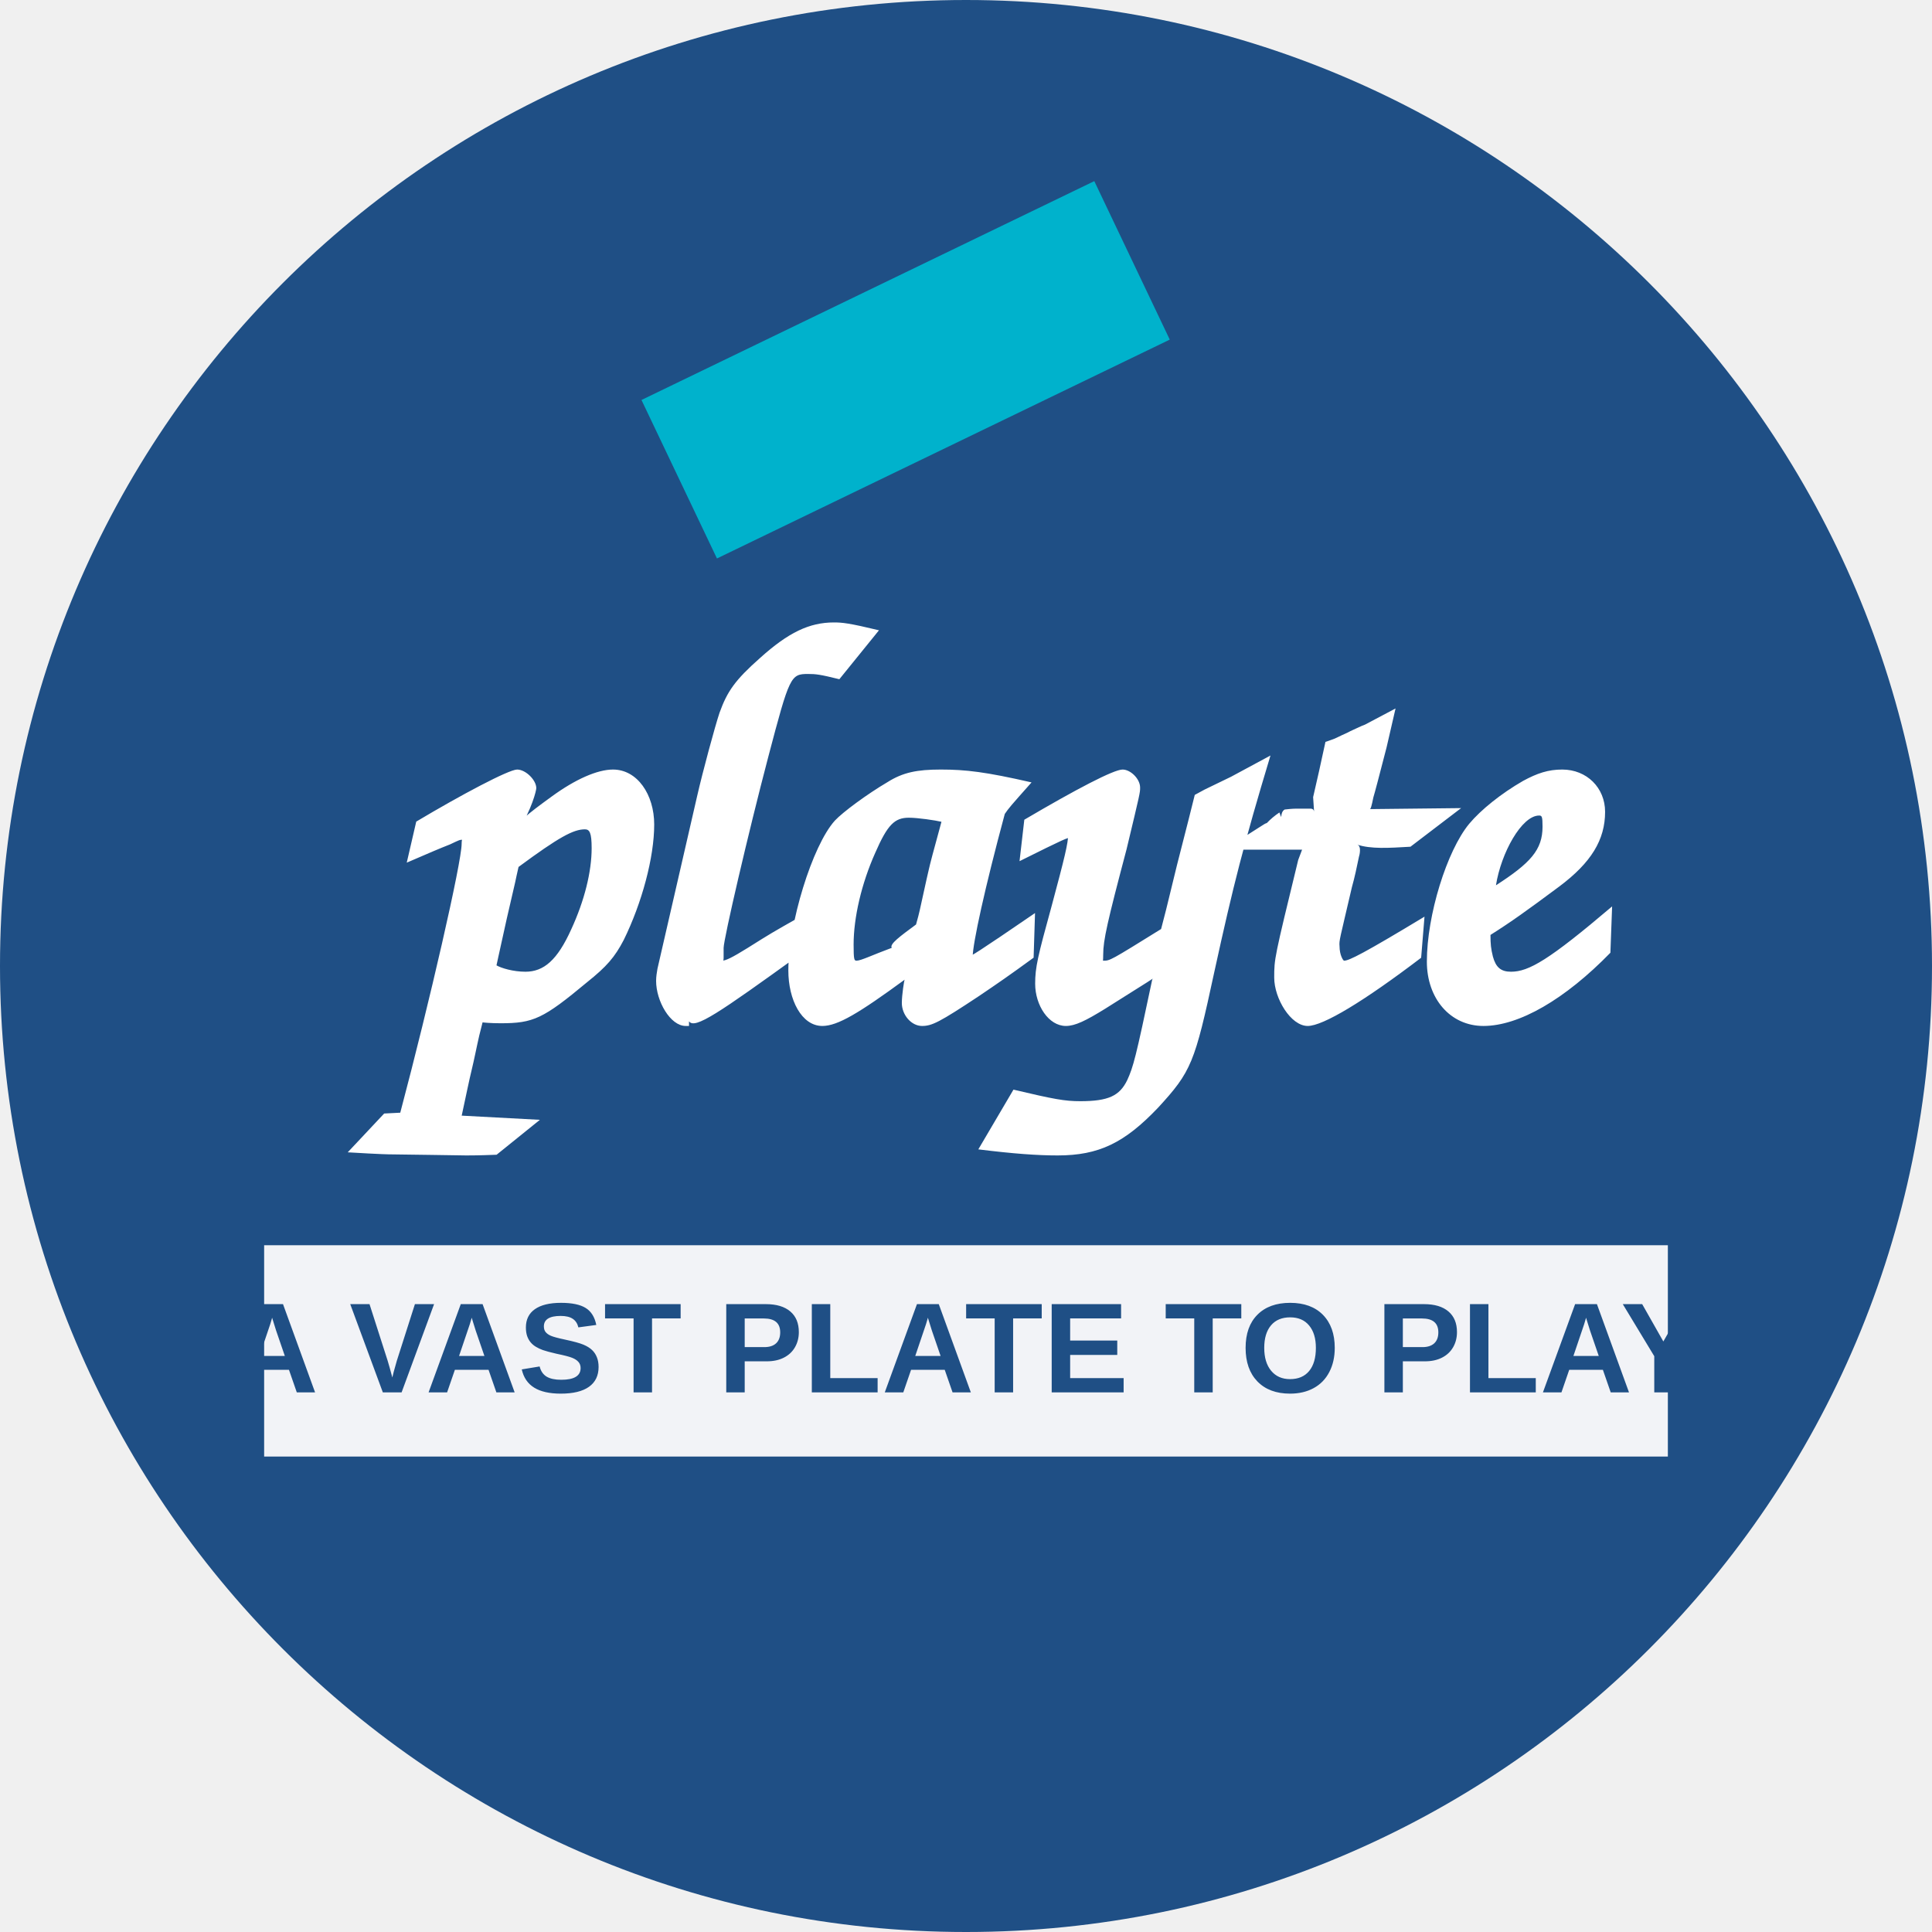
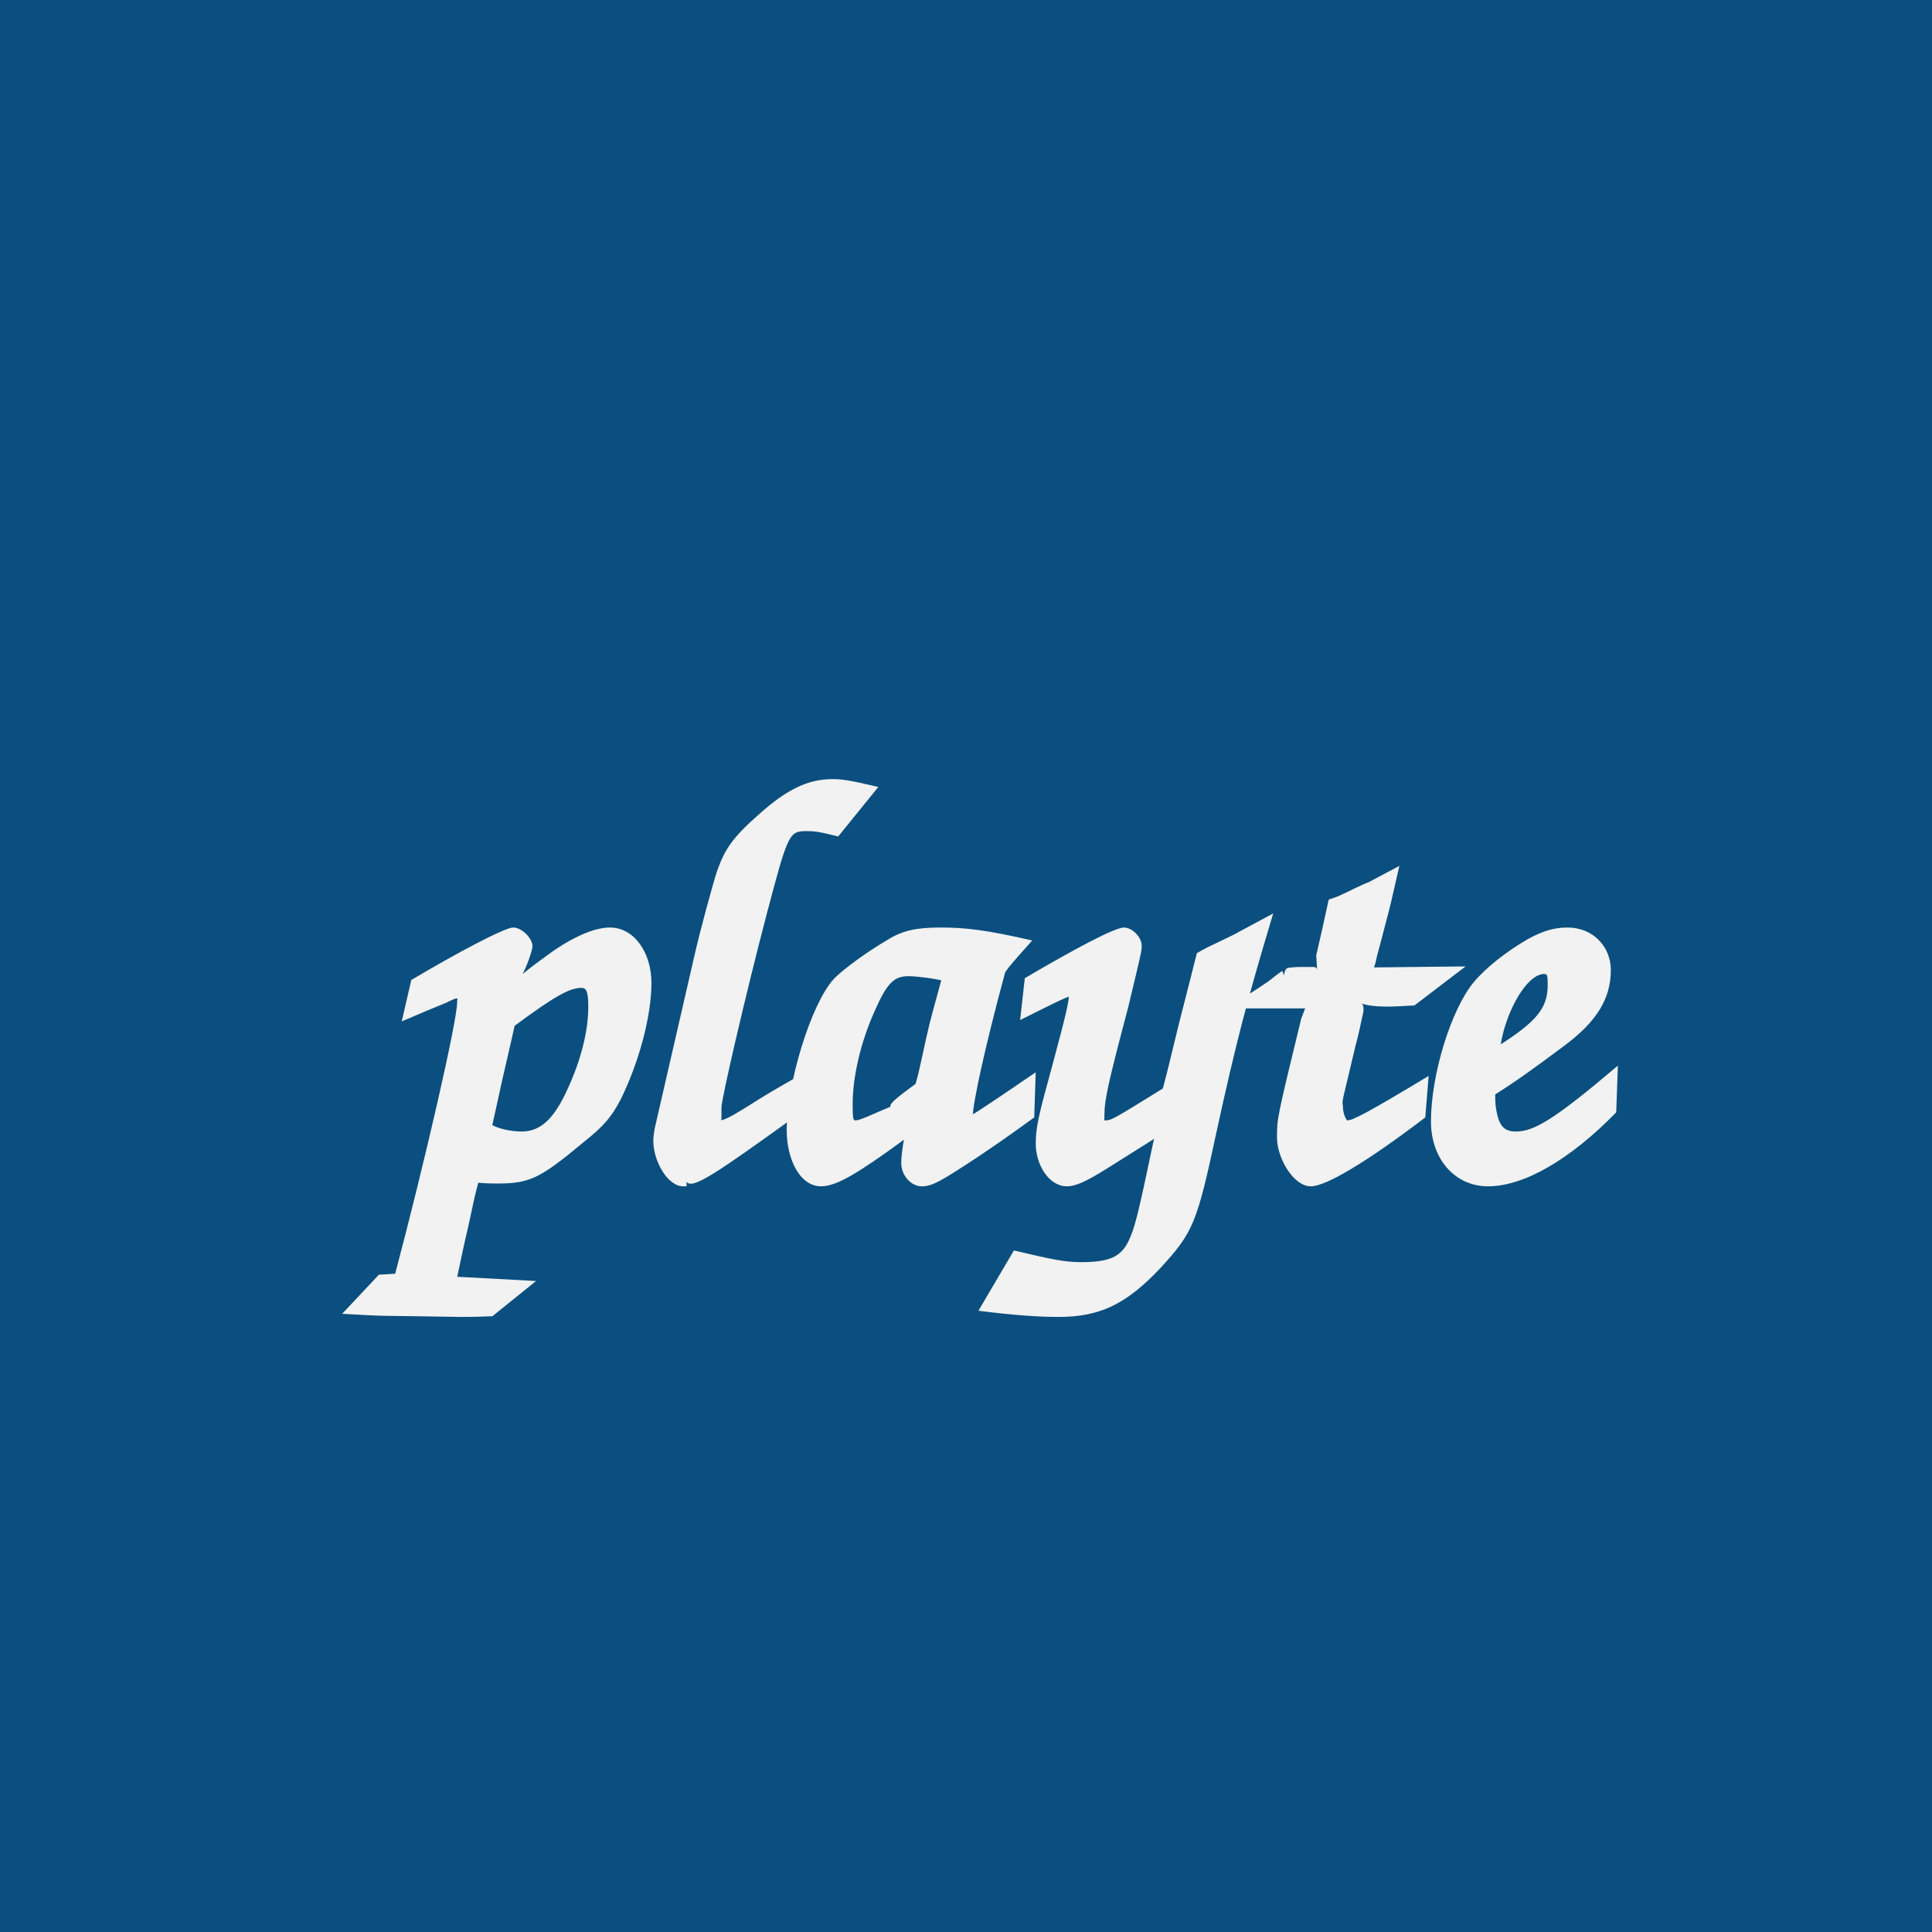
- <svg xmlns="http://www.w3.org/2000/svg" width="512" height="512" viewBox="0 0 512 512" role="img" aria-label="Playte logo">
-   <circle cx="256" cy="256" r="256" fill="#1f4f85" />
-   <path d="M170 106l120-58 20 42-120 58z" fill="#00b2cc" />
-   <text x="256" y="270" text-anchor="middle" font-family="'Brush Script MT', 'Segoe Script', cursive" font-size="146" font-weight="700" fill="#ffffff">playte</text>
-   <rect x="70" y="330" width="372" height="56" fill="#f2f3f7" />
-   <text x="256" y="369" text-anchor="middle" font-family="Arial, sans-serif" font-size="34" font-weight="700" fill="#1f4f85">A VAST PLATE TO PLAY</text>
+ <svg xmlns="http://www.w3.org/2000/svg" width="1147" height="1147" viewBox="0 0 1147 1147" role="img" aria-label="Playte logo">
+   <rect width="1147" height="1147" fill="#0A4F7F" />
+   <text x="573.5" y="700" text-anchor="middle" font-family="'Brush Script MT', 'Segoe Script', 'Snell Roundhand', cursive" font-size="330" font-weight="700" fill="#F2F2F2">
+     playte
+   </text>
</svg>
